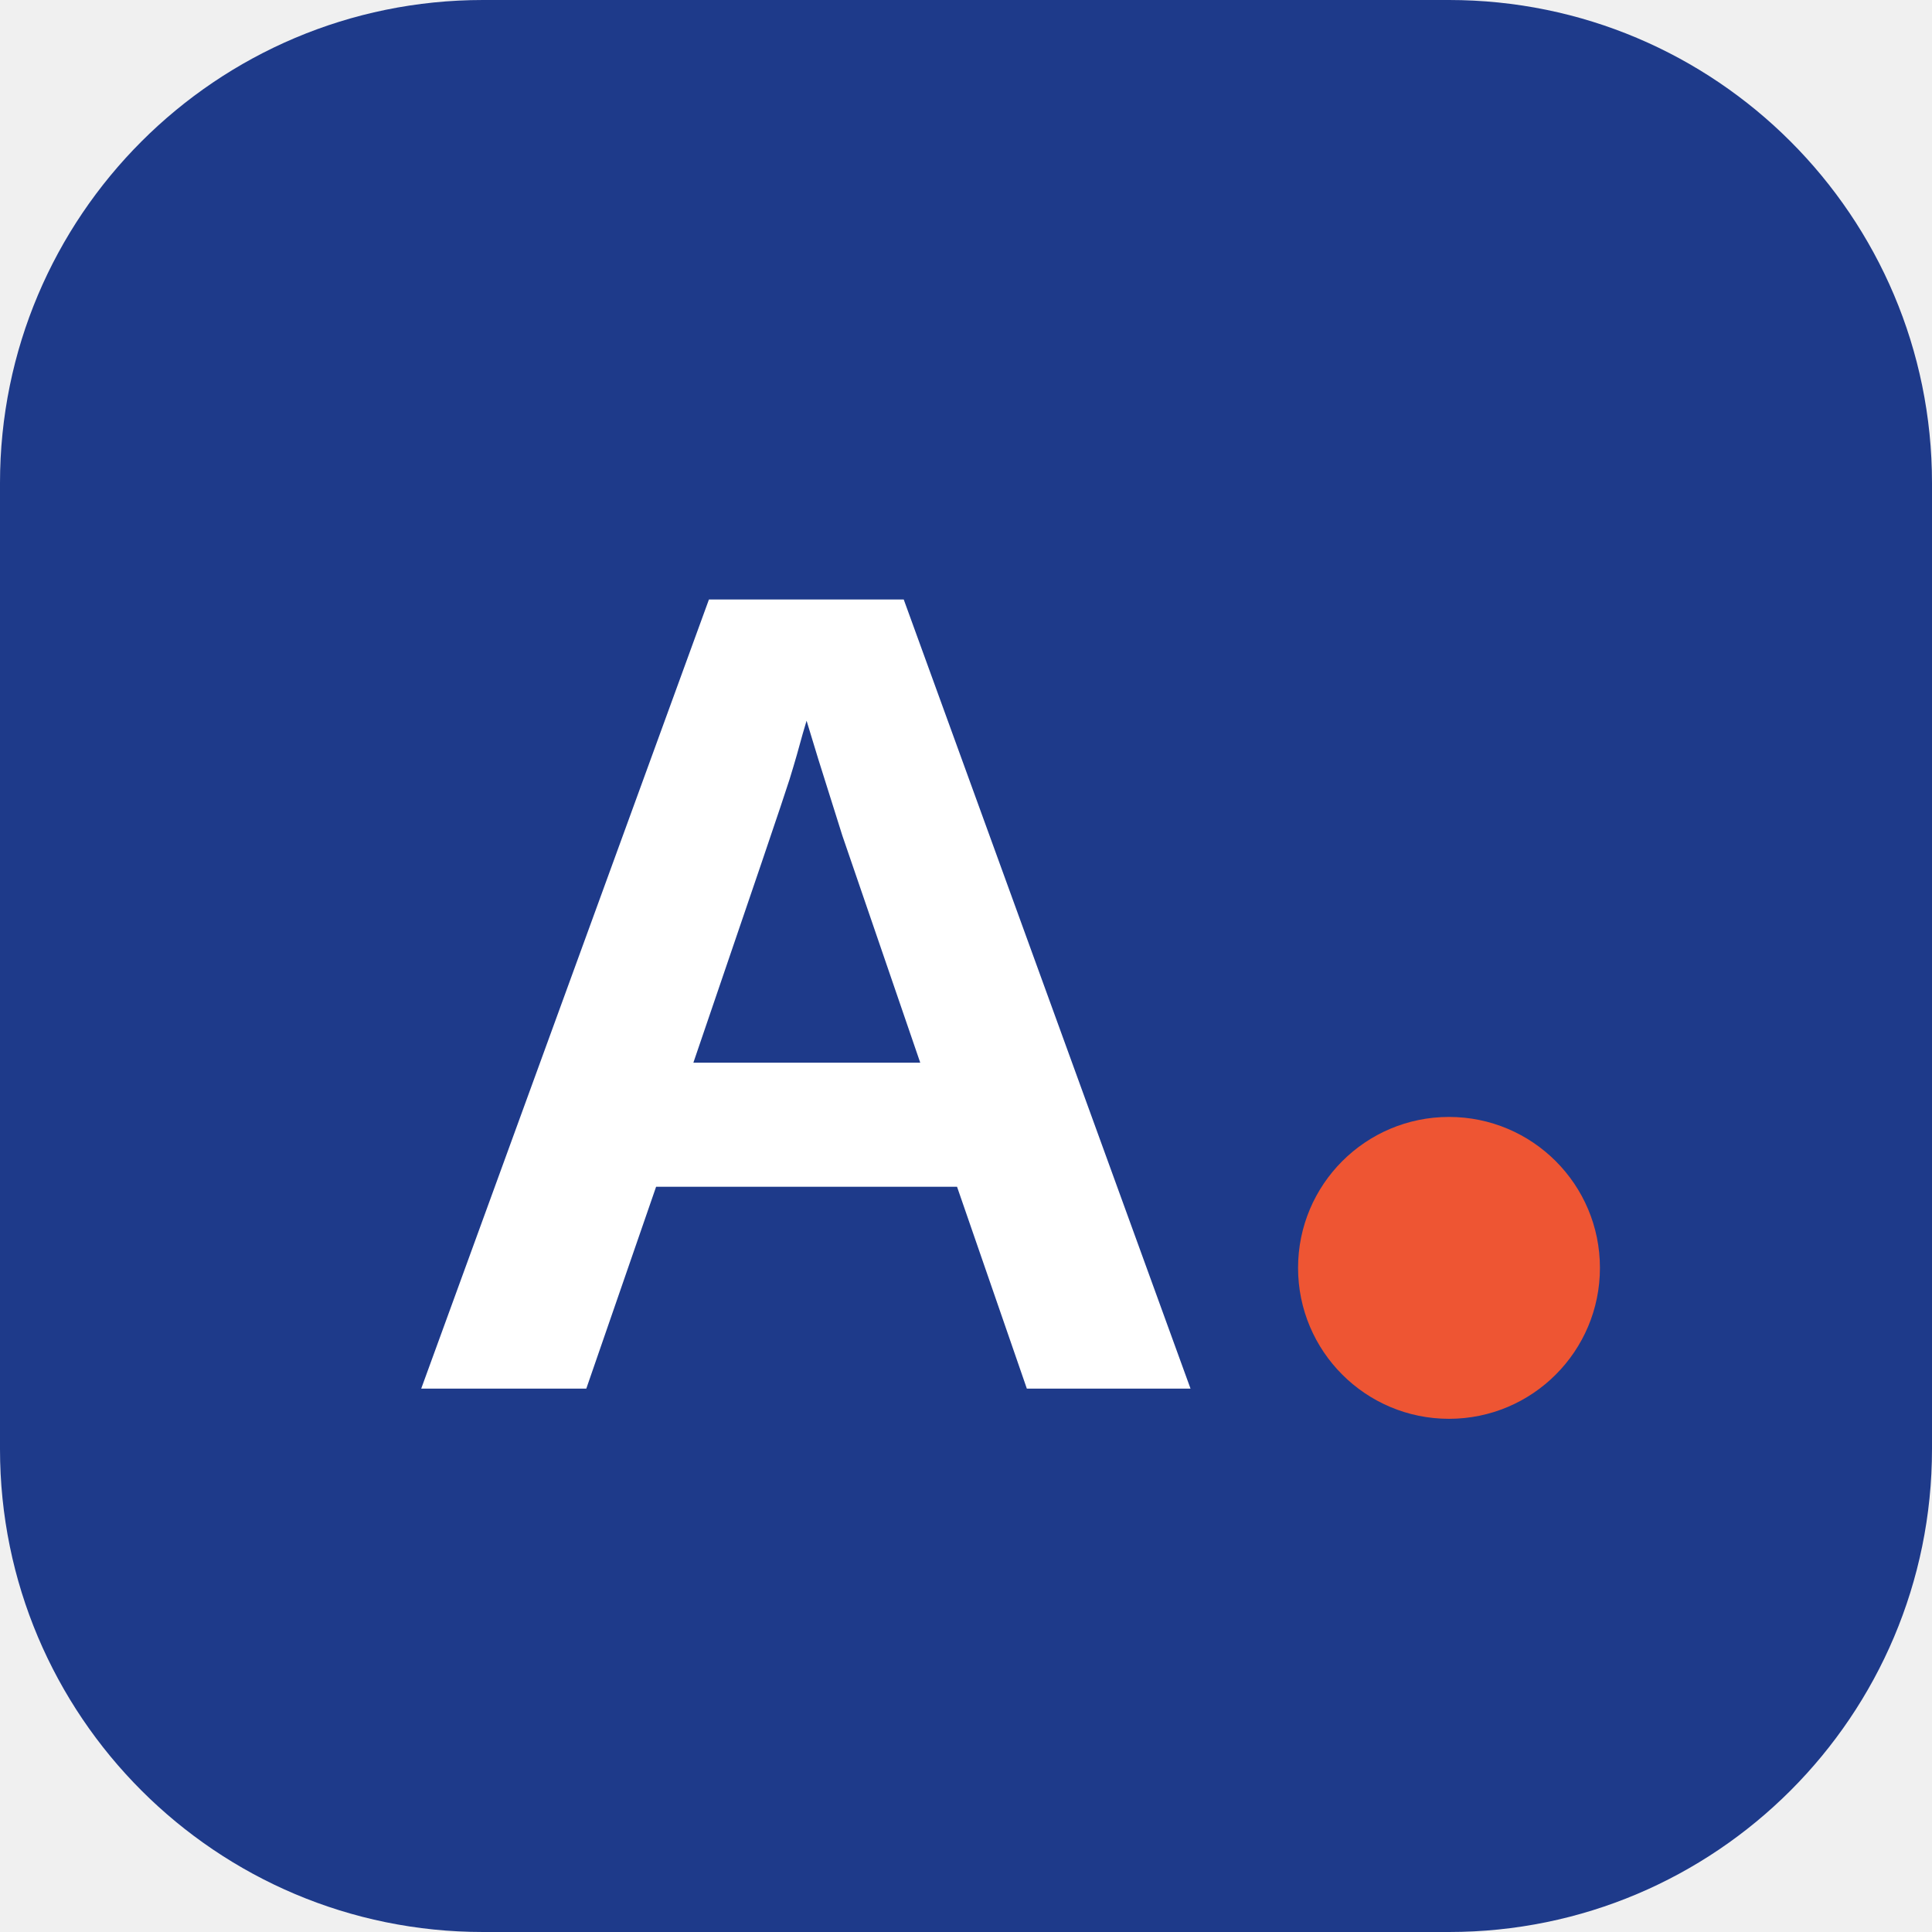
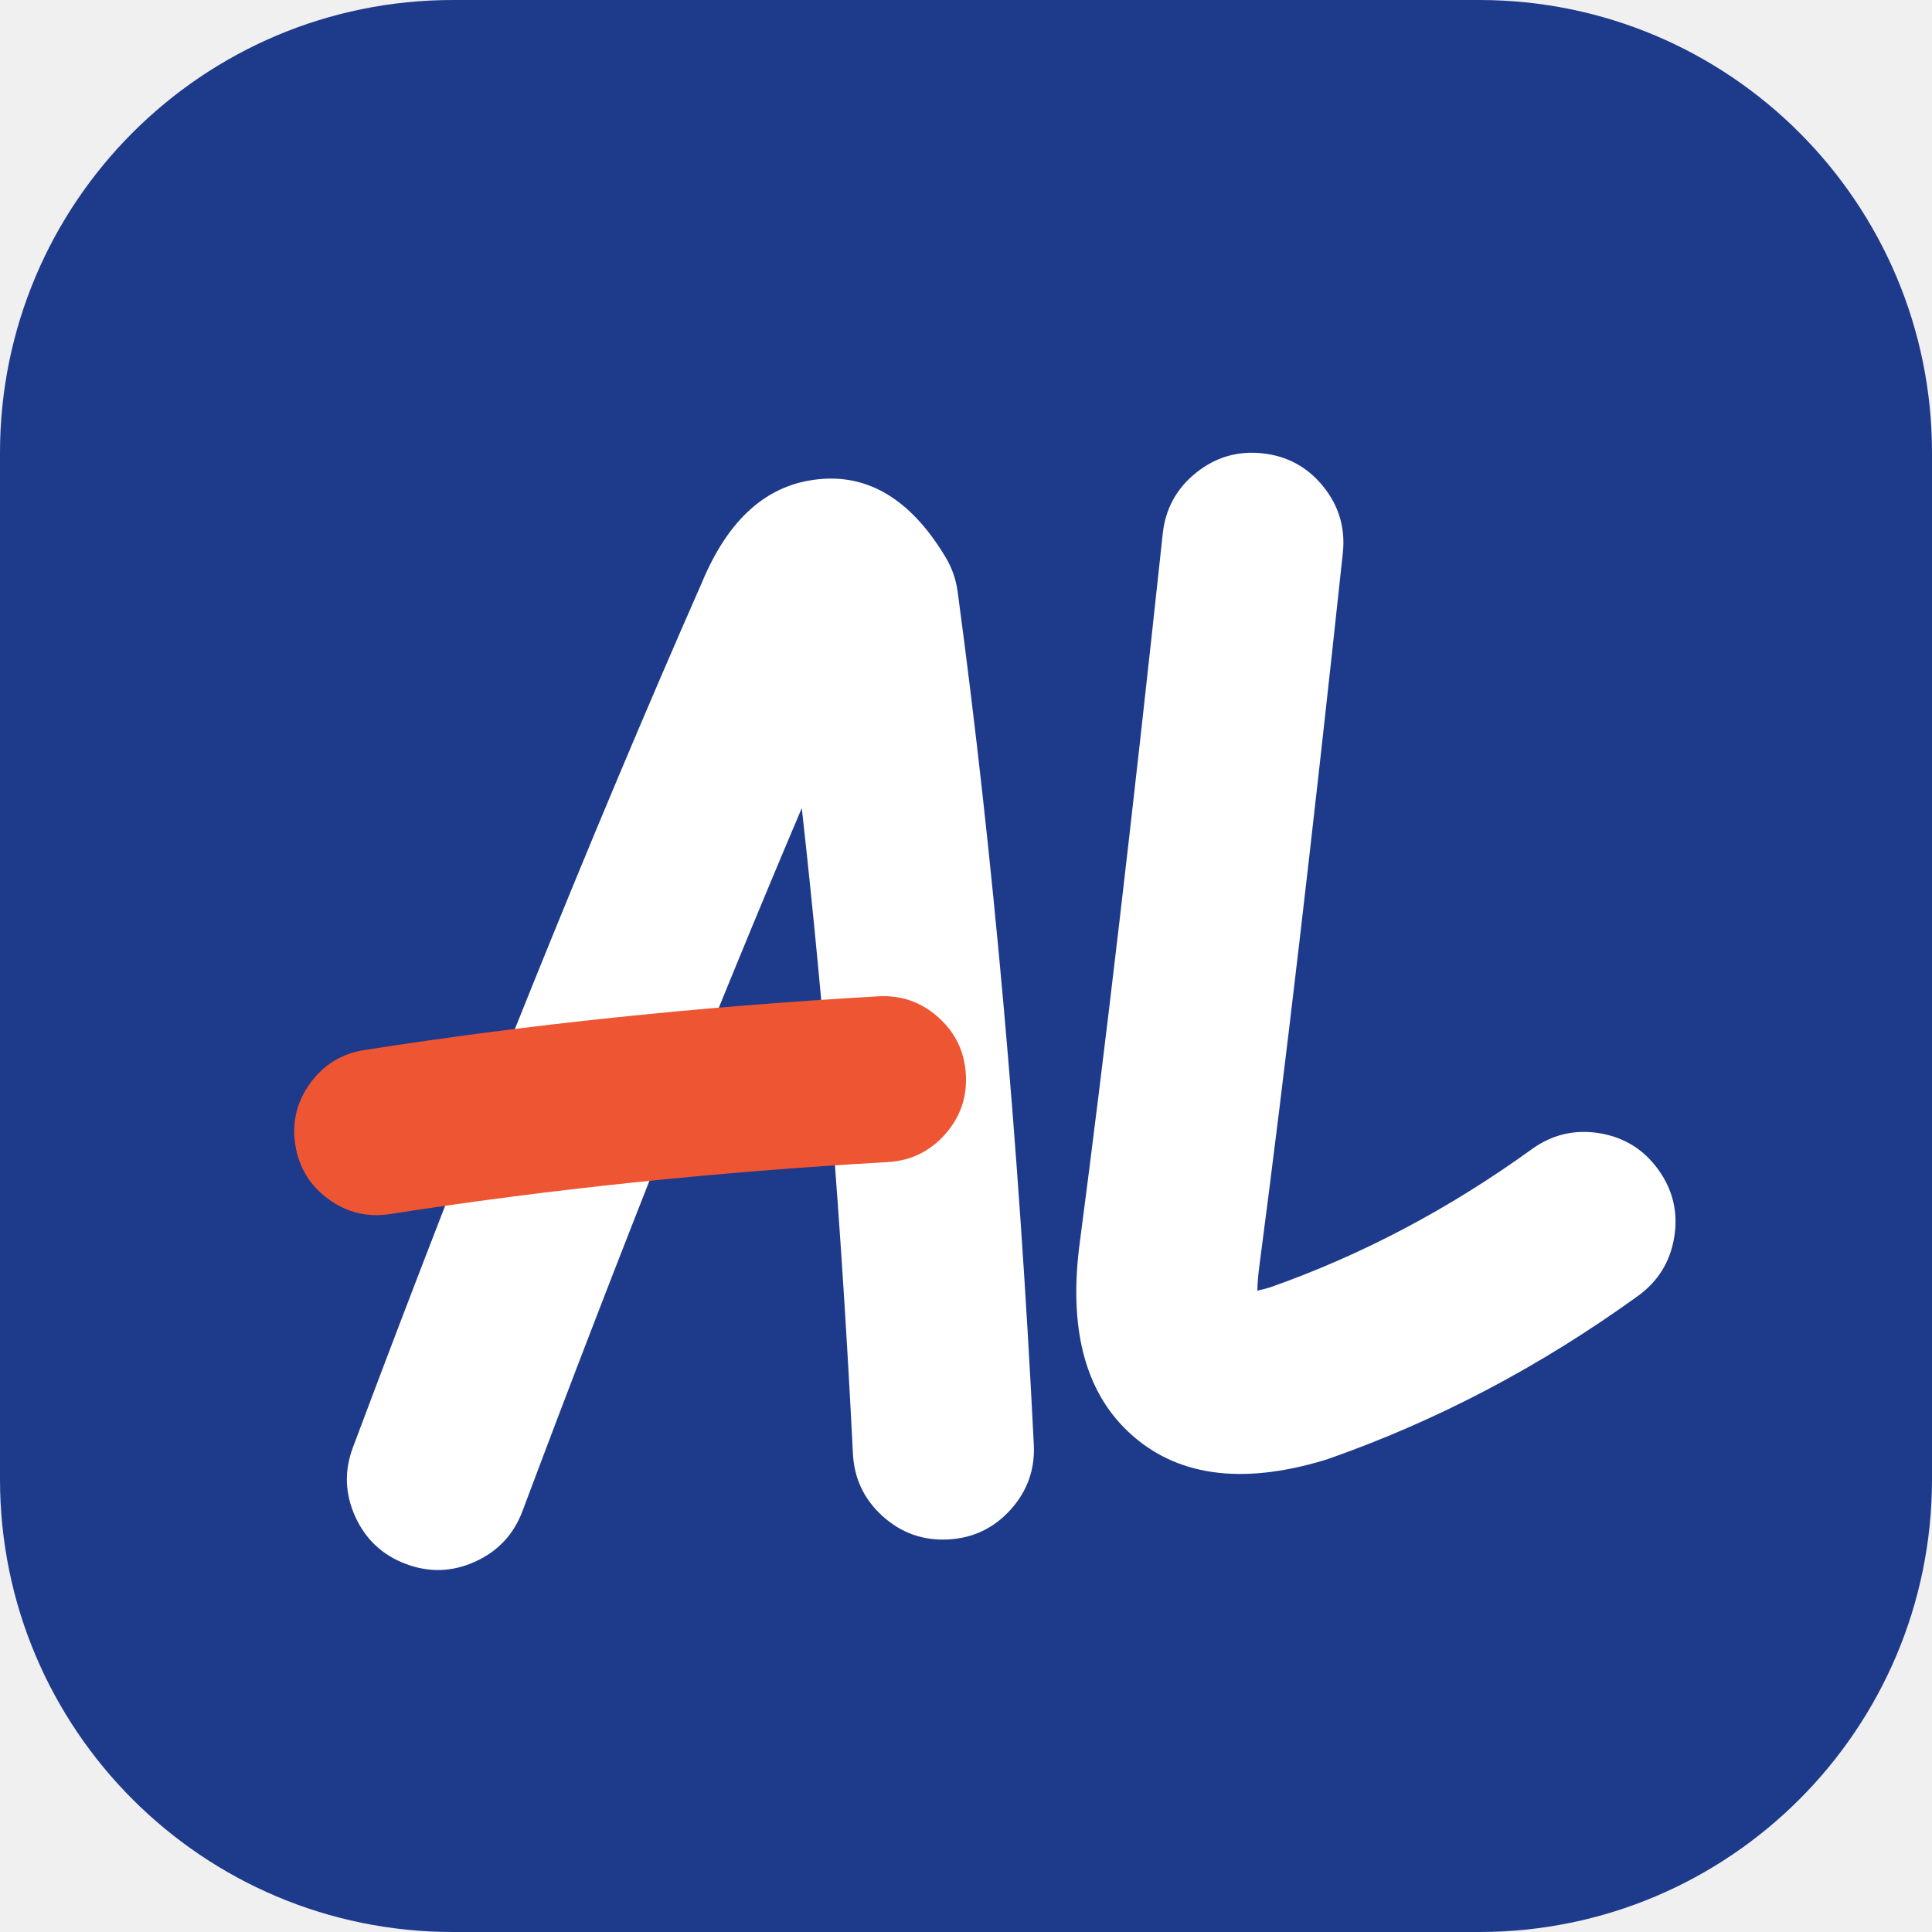
- <svg xmlns="http://www.w3.org/2000/svg" viewBox="0 0 64 64">
-   <rect width="64" height="64" rx="16" fill="#1E3A8A" />
-   <text x="13" y="46" font-family="Arial, Helvetica, sans-serif" font-size="38" font-weight="800" fill="#fff">A</text>
-   <circle cx="48" cy="42" r="5" fill="#EE5533" />
+ <svg xmlns="http://www.w3.org/2000/svg" viewBox="0 0 256 256">
+   <defs />
+   <path fill="#1E3A8A" d="M60,0 L196,0 A60 60 0 0 1 256,60 L256,196 A60 60 0 0 1 196,256 L60,256 A60 60 0 0 1 0,196 L0,60 A60 60 0 0 1 60,0 Z" />
+   <path fill="#FFFFFF" d="M46.764,191.787 Q70.881,127.473 93.016,77.167 Q97.933,65.361 107.103,63.694 Q118.02,61.709 125.29,73.826 Q126.563,75.947 126.893,78.399 Q133.96,130.898 136.985,191.401 Q137.233,196.365 133.898,200.051 Q130.564,203.737 125.599,203.985 Q120.635,204.233 116.949,200.898 Q113.263,197.564 113.015,192.599 Q110.762,147.544 106.24,107.075 Q88.386,149.146 69.236,200.213 Q67.491,204.868 62.966,206.924 Q58.441,208.981 53.787,207.236 Q49.132,205.491 47.076,200.966 Q45.019,196.441 46.764,191.787 Z" />
+   <path fill="#EE5533" d="M48.302,139.132 Q80.834,134.049 116.372,132.018 Q120.921,131.758 124.322,134.791 Q127.722,137.824 127.982,142.372 Q128.242,146.921 125.209,150.322 Q122.176,153.722 117.628,153.982 Q83.166,155.951 51.698,160.868 Q47.196,161.572 43.516,158.886 Q39.835,156.2 39.132,151.698 Q38.428,147.196 41.114,143.516 Q43.8,139.835 48.302,139.132 Z" />
+   <path fill="#FFFFFF" d="M177.932,73.278 Q171.916,129.422 166.897,167.565 Q166.626,169.559 166.604,171.02 Q167.371,170.852 168.304,170.579 Q186.51,164.163 202.974,152.272 Q207.004,149.362 211.911,150.153 Q216.818,150.945 219.728,154.974 Q222.638,159.004 221.847,163.911 Q221.055,168.818 217.026,171.728 Q197.611,185.75 175.964,193.326 Q175.708,193.416 175.448,193.494 Q158.817,198.483 149.526,189.738 Q140.775,181.502 143.103,164.435 Q148.084,126.578 154.068,70.722 Q154.598,65.779 158.467,62.659 Q162.336,59.539 167.278,60.068 Q172.221,60.598 175.341,64.467 Q178.461,68.336 177.932,73.278 Z" />
</svg>
